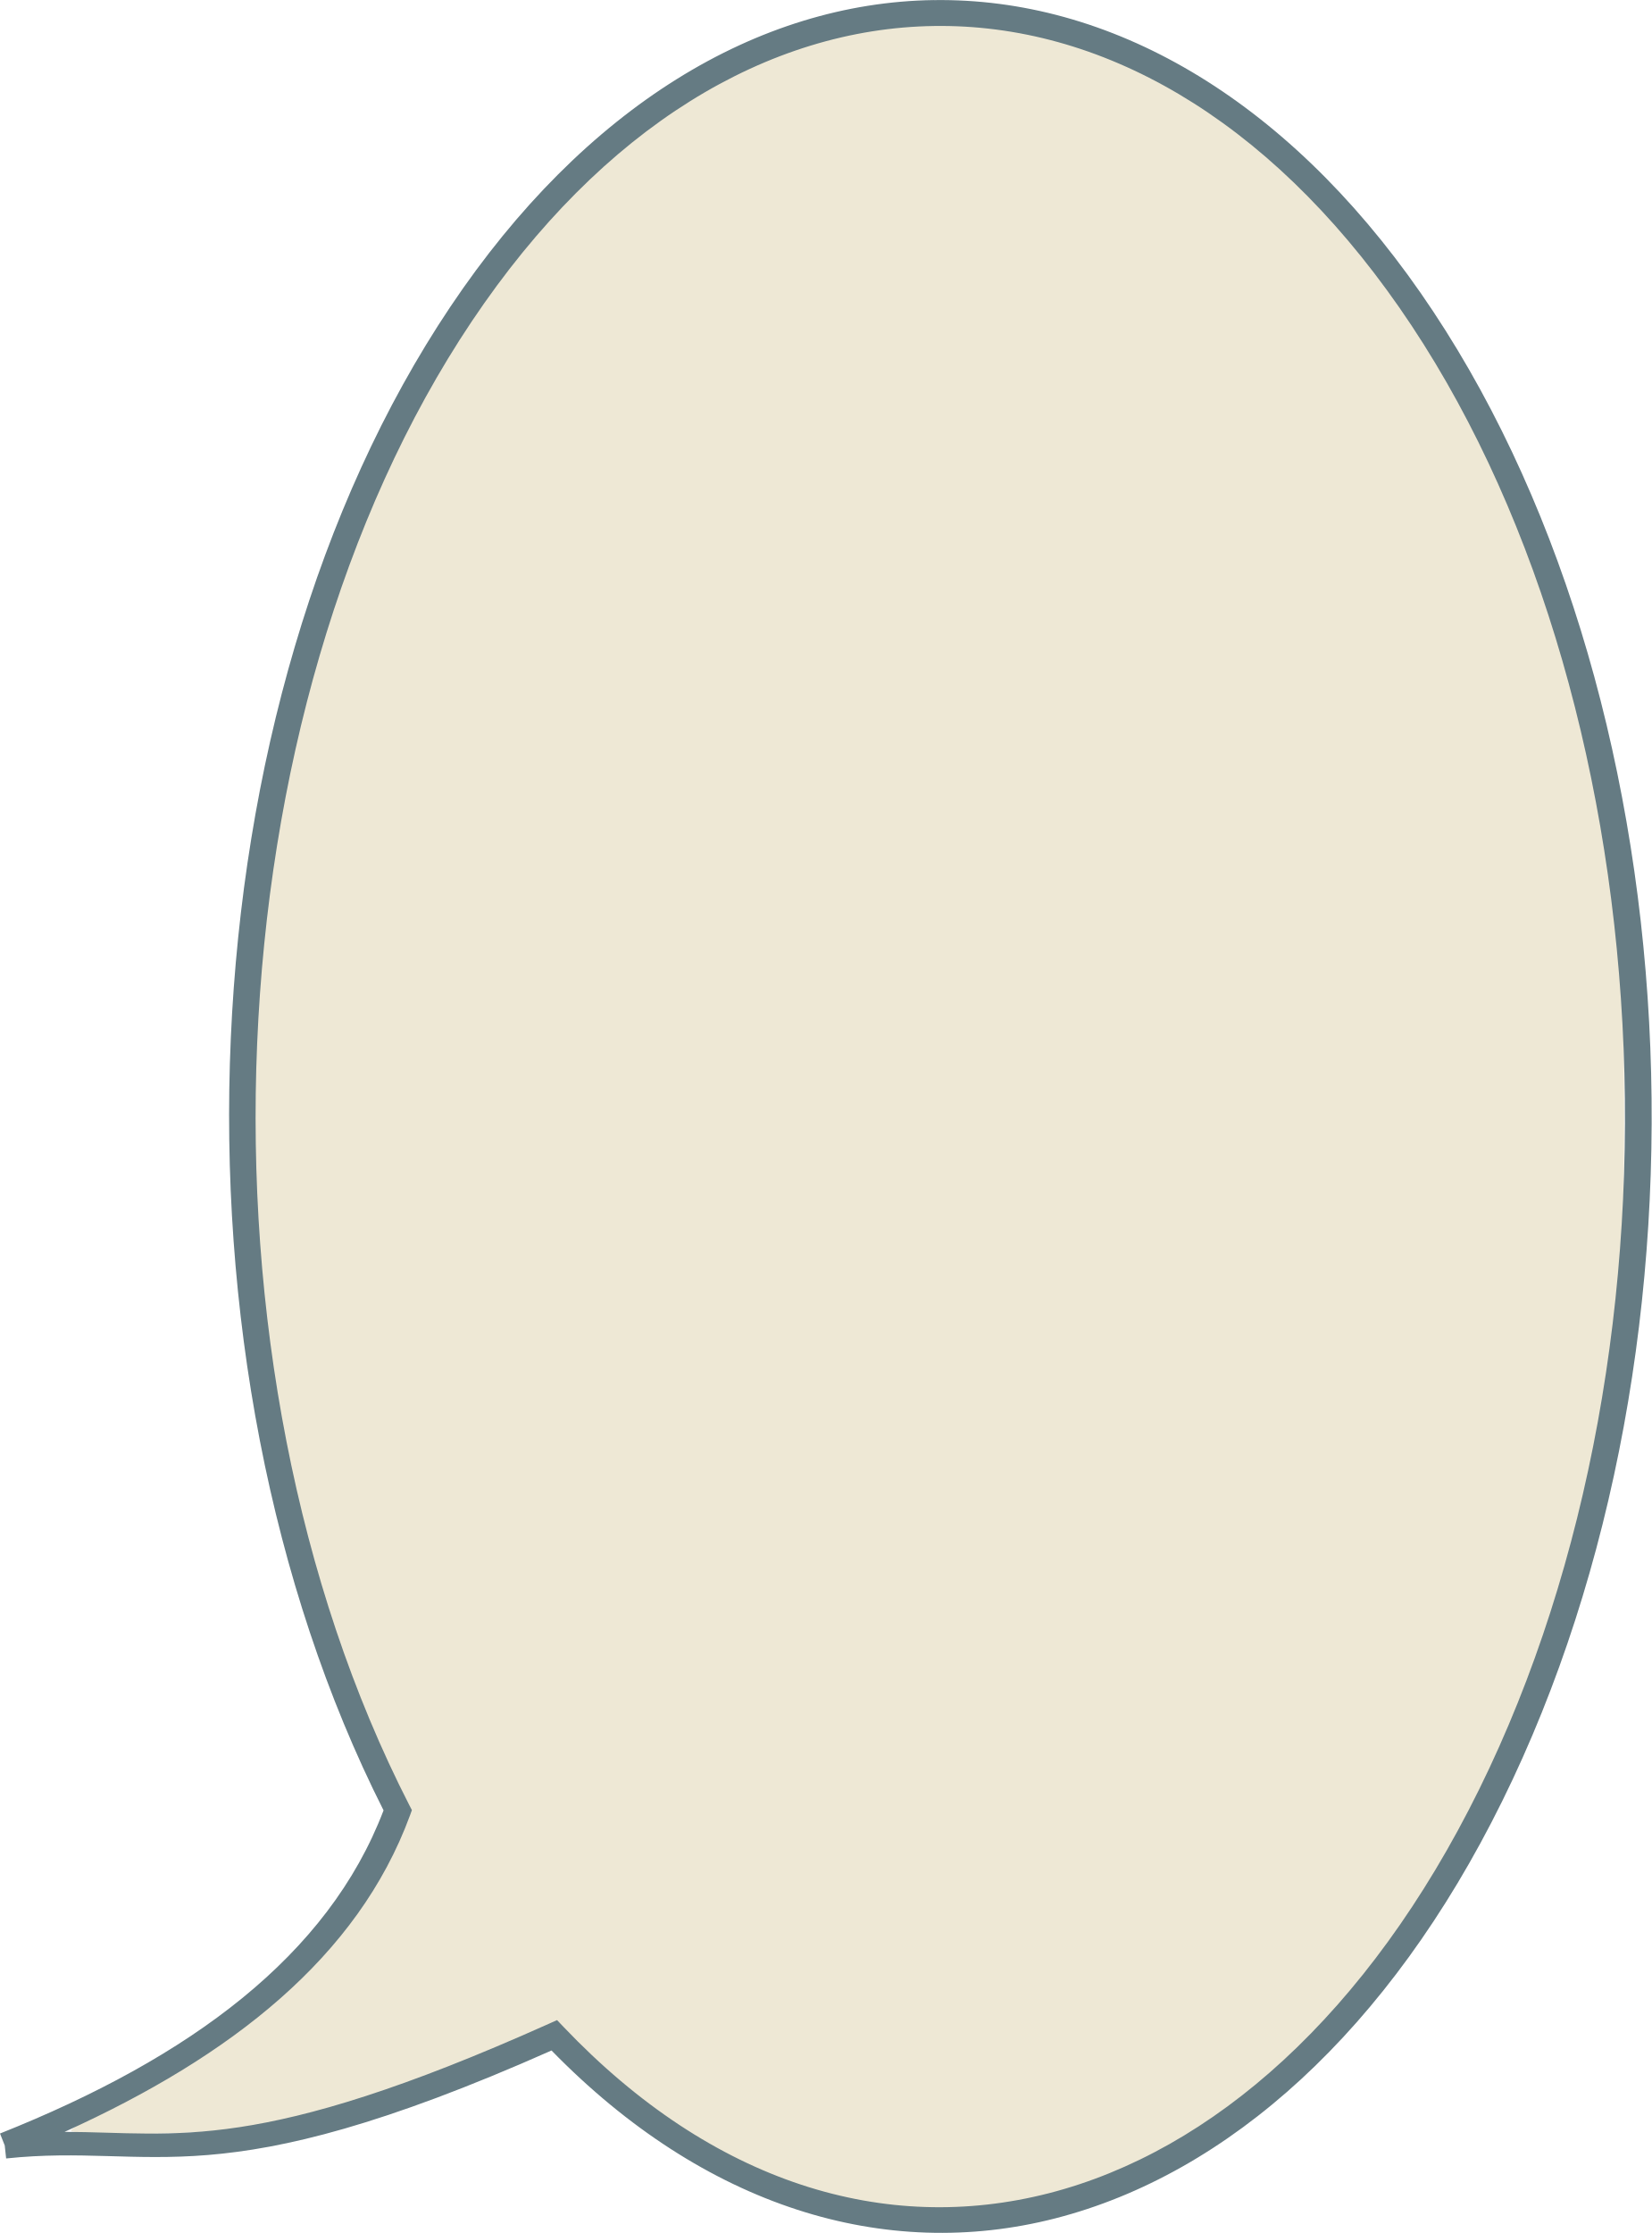
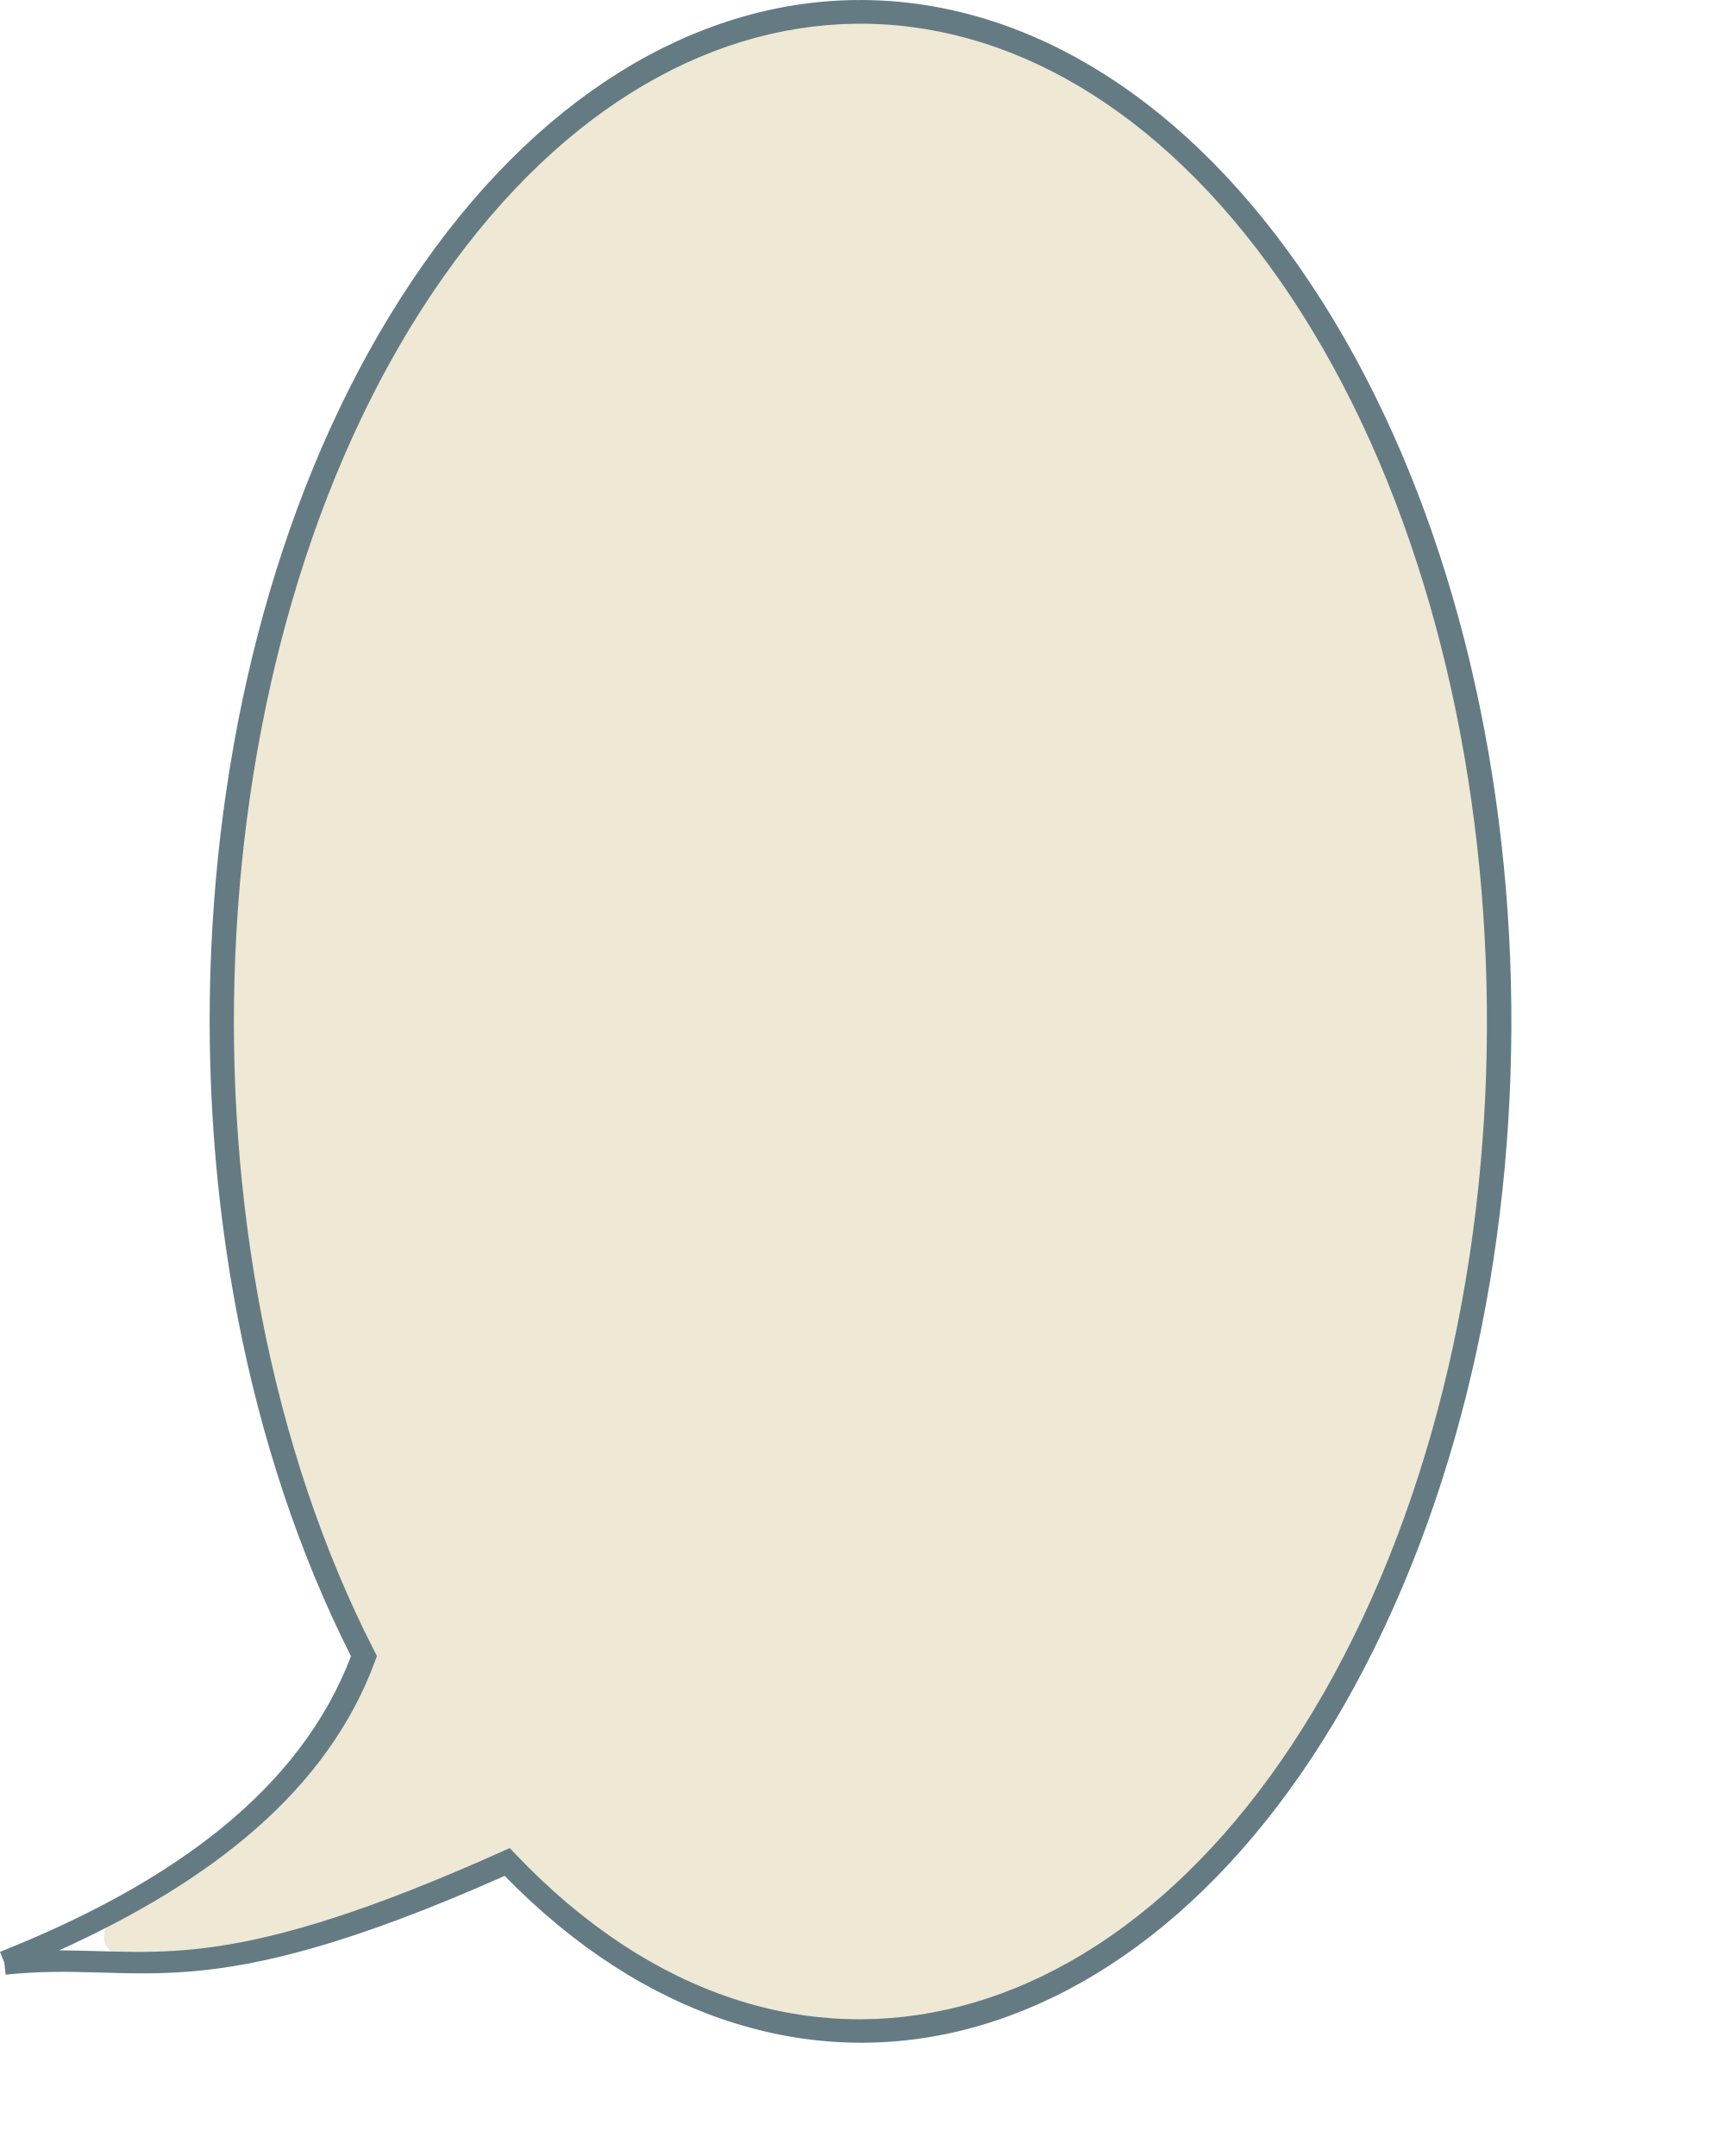
- <svg xmlns="http://www.w3.org/2000/svg" width="50.928mm" height="68.833mm" viewBox="0 0 50.928 68.833" version="1.1" id="svg3835">
+ <svg xmlns="http://www.w3.org/2000/svg" width="58.031mm" height="72.644mm" viewBox="0 0 58.031 72.644" version="1.1" id="svg3835">
  <defs id="defs3832" />
-   <g id="layer1" transform="translate(-137.1268,-94.11471)">
-     <path style="fill:#eee8d5;fill-opacity:1;stroke:none;stroke-width:0;stroke-opacity:1;stroke-dasharray:none" d="m 106.135,257.364 c -9.348,-0.911 -16.353,-3.21 -24.482,-8.035 -2.401,-1.425 -6.607,-4.402 -8.754,-6.195 -1.809,-1.511 -6.561,-5.779 -7.287,-6.545 -0.352,-0.371 -0.755,-0.675 -0.897,-0.675 -0.141,0 -2.011,0.747 -4.154,1.659 -8.157,3.472 -16.304,6.439 -22.969,8.366 -7.22,2.087 -9.174,2.348 -19.925,2.663 -6.742,0.197 -8.723,0.196 -8.79,-0.005 -0.048,-0.143 -0.23,-0.26 -0.404,-0.26 -0.693,0 0.539,-0.841 3.514,-2.398 6.619,-3.466 11.629,-6.552 15.909,-9.8 9.412,-7.142 15.635,-14.789 19.07,-23.437 l 0.65,-1.635 -1.654,-3.649 C 38.084,190.037 33.531,174.122 31.076,155.388 29.294,141.788 29.016,126.152 30.306,112.019 33.931,72.315 49.151,37.591 71.356,18.363 81.602,9.491 91.942,4.612 103.628,3.134 c 2.674,-0.338 9.116,-0.343 11.769,-0.009 13.372,1.684 25.348,7.948 36.512,19.1 3.725,3.72 5.932,6.263 9.085,10.465 12.176,16.226 21.313,38.568 25.535,62.438 2.265,12.809 2.74,18.828 2.743,34.761 0.003,17.485 -0.618,24.911 -3.153,37.703 -5.128,25.87 -15.053,48.087 -28.916,64.726 -2.381,2.857 -7.575,8.059 -10.315,10.328 -9.438,7.818 -19.929,12.703 -30.692,14.291 -2.307,0.34 -8.328,0.596 -10.062,0.427 z" id="path2196" transform="matrix(0.2645833,0,0,0.2645833,137.1268,94.11471)" />
-     <path style="color:#000000;fill:#657b83;stroke:none;-inkscape-stroke:none;fill-opacity:1" d="m 165.916,94.117 c -5.405,0.078 -10.76,3.271 -14.904,9.455 -8.251,12.311 -9.113,32.381 -2.059,46.348 -1.706,4.477 -5.955,7.623 -11.826,9.961 l 0.146,0.369 0.043,0.4 c 4.631,-0.489 6.358,1.314 16.816,-3.328 4.72,4.836 10.285,6.521 15.535,5.174 5.327,-1.367 10.284,-5.779 13.781,-12.867 6.995,-14.176 5.916,-34.355 -2.518,-46.484 -4.217,-6.065 -9.611,-9.106 -15.016,-9.027 z m 0.012,0.799 c 5.098,-0.074 10.241,2.778 14.348,8.684 8.213,11.811 9.303,31.799 2.457,45.674 -3.423,6.937 -8.223,11.153 -13.264,12.447 -5.041,1.294 -10.361,-0.29 -14.971,-5.131 l -0.195,-0.205 -0.258,0.115 c -9.021,4.045 -11.439,3.34 -14.926,3.33 5.144,-2.329 9.043,-5.392 10.648,-9.752 l 0.06,-0.166 -0.08,-0.154 c -7.004,-13.671 -6.149,-33.689 1.928,-45.74 4.039,-6.026 9.154,-9.028 14.252,-9.102 z" id="path4926" />
+   <g id="layer1" transform="translate(-120.1535,-94.11471)">
+     <path id="path1" style="fill:#eee8d5;fill-opacity:1;stroke-width:0;stroke-linecap:round" d="m 149.252,94.702 c -1.254,0.052 -2.526,0.048 -3.751,0.358 -1.148,0.317 -2.206,0.881 -3.264,1.416 -2.684,1.416 -4.968,3.513 -6.782,5.932 -1.717,2.285 -3.08,4.82 -4.2,7.445 -1.888,4.511 -2.923,9.348 -3.335,14.211 -0.461,5.644 -0.088,11.371 1.256,16.877 0.569,2.319 1.332,4.59 2.292,6.776 0.193,0.465 0.376,0.918 0.547,1.374 0.1,0.282 0.244,0.623 0.31,0.943 -0.131,0.632 -0.478,1.193 -0.795,1.747 -0.883,1.449 -1.956,2.798 -3.277,3.872 -0.92,0.783 -1.896,1.501 -2.933,2.123 -0.534,0.362 -1.1,0.705 -1.529,1.194 -0.259,0.306 -0.135,0.806 0.217,0.982 0.486,0.256 1.06,0.215 1.593,0.219 1.933,-0.073 3.843,-0.479 5.677,-1.084 1.657,-0.52 3.277,-1.145 4.882,-1.806 0.331,-0.133 0.662,-0.267 0.993,-0.4 1.324,1.081 2.603,2.229 4.061,3.132 1.706,1.074 3.574,1.955 5.572,2.305 3.036,0.511 6.18,-0.163 8.909,-1.528 2.237,-1.121 4.252,-2.682 5.908,-4.557 2.063,-2.372 3.64,-5.129 4.932,-7.984 1.531,-3.414 2.655,-7.01 3.356,-10.684 0.383,-2.275 0.485,-4.586 0.541,-6.889 0.053,-3.163 -0.025,-6.333 -0.363,-9.479 -0.211,-2.043 -0.688,-4.048 -1.224,-6.027 -1.216,-4.379 -3.019,-8.644 -5.709,-12.329 -2.06,-2.816 -4.695,-5.282 -7.866,-6.792 -1.169,-0.544 -2.392,-1.003 -3.666,-1.224 -0.777,-0.129 -1.567,-0.138 -2.352,-0.12 z" />
+     <path style="color:#000000;fill:#657b83;fill-opacity:1;stroke:none;-inkscape-stroke:none" d="m 148.943,94.116 c -5.405,0.078 -10.76,3.271 -14.904,9.455 -8.251,12.311 -9.113,32.381 -2.059,46.348 -1.706,4.477 -5.955,7.623 -11.826,9.961 l 0.146,0.369 0.043,0.4 c 4.631,-0.489 6.358,1.314 16.816,-3.328 4.72,4.836 10.285,6.521 15.535,5.174 5.327,-1.367 10.284,-5.779 13.781,-12.867 6.995,-14.176 5.916,-34.355 -2.518,-46.484 -4.217,-6.065 -9.611,-9.106 -15.016,-9.027 z m 0.012,0.799 c 5.098,-0.074 10.241,2.778 14.348,8.684 8.213,11.811 9.303,31.799 2.457,45.674 -3.423,6.937 -8.223,11.153 -13.264,12.447 -5.041,1.294 -10.361,-0.29 -14.971,-5.131 l -0.195,-0.205 -0.258,0.115 c -9.021,4.045 -11.439,3.34 -14.926,3.33 5.144,-2.329 9.043,-5.392 10.648,-9.752 l 0.06,-0.166 -0.08,-0.154 c -7.004,-13.671 -6.149,-33.689 1.928,-45.74 4.039,-6.026 9.154,-9.028 14.252,-9.102 z" id="path4926" />
+     <rect style="fill:#43391b;fill-opacity:0;stroke-width:0;stroke-linecap:round" id="rect1" width="3.851" height="3.445" x="-178.185" y="163.313" transform="scale(-1,1)" />
  </g>
</svg>
